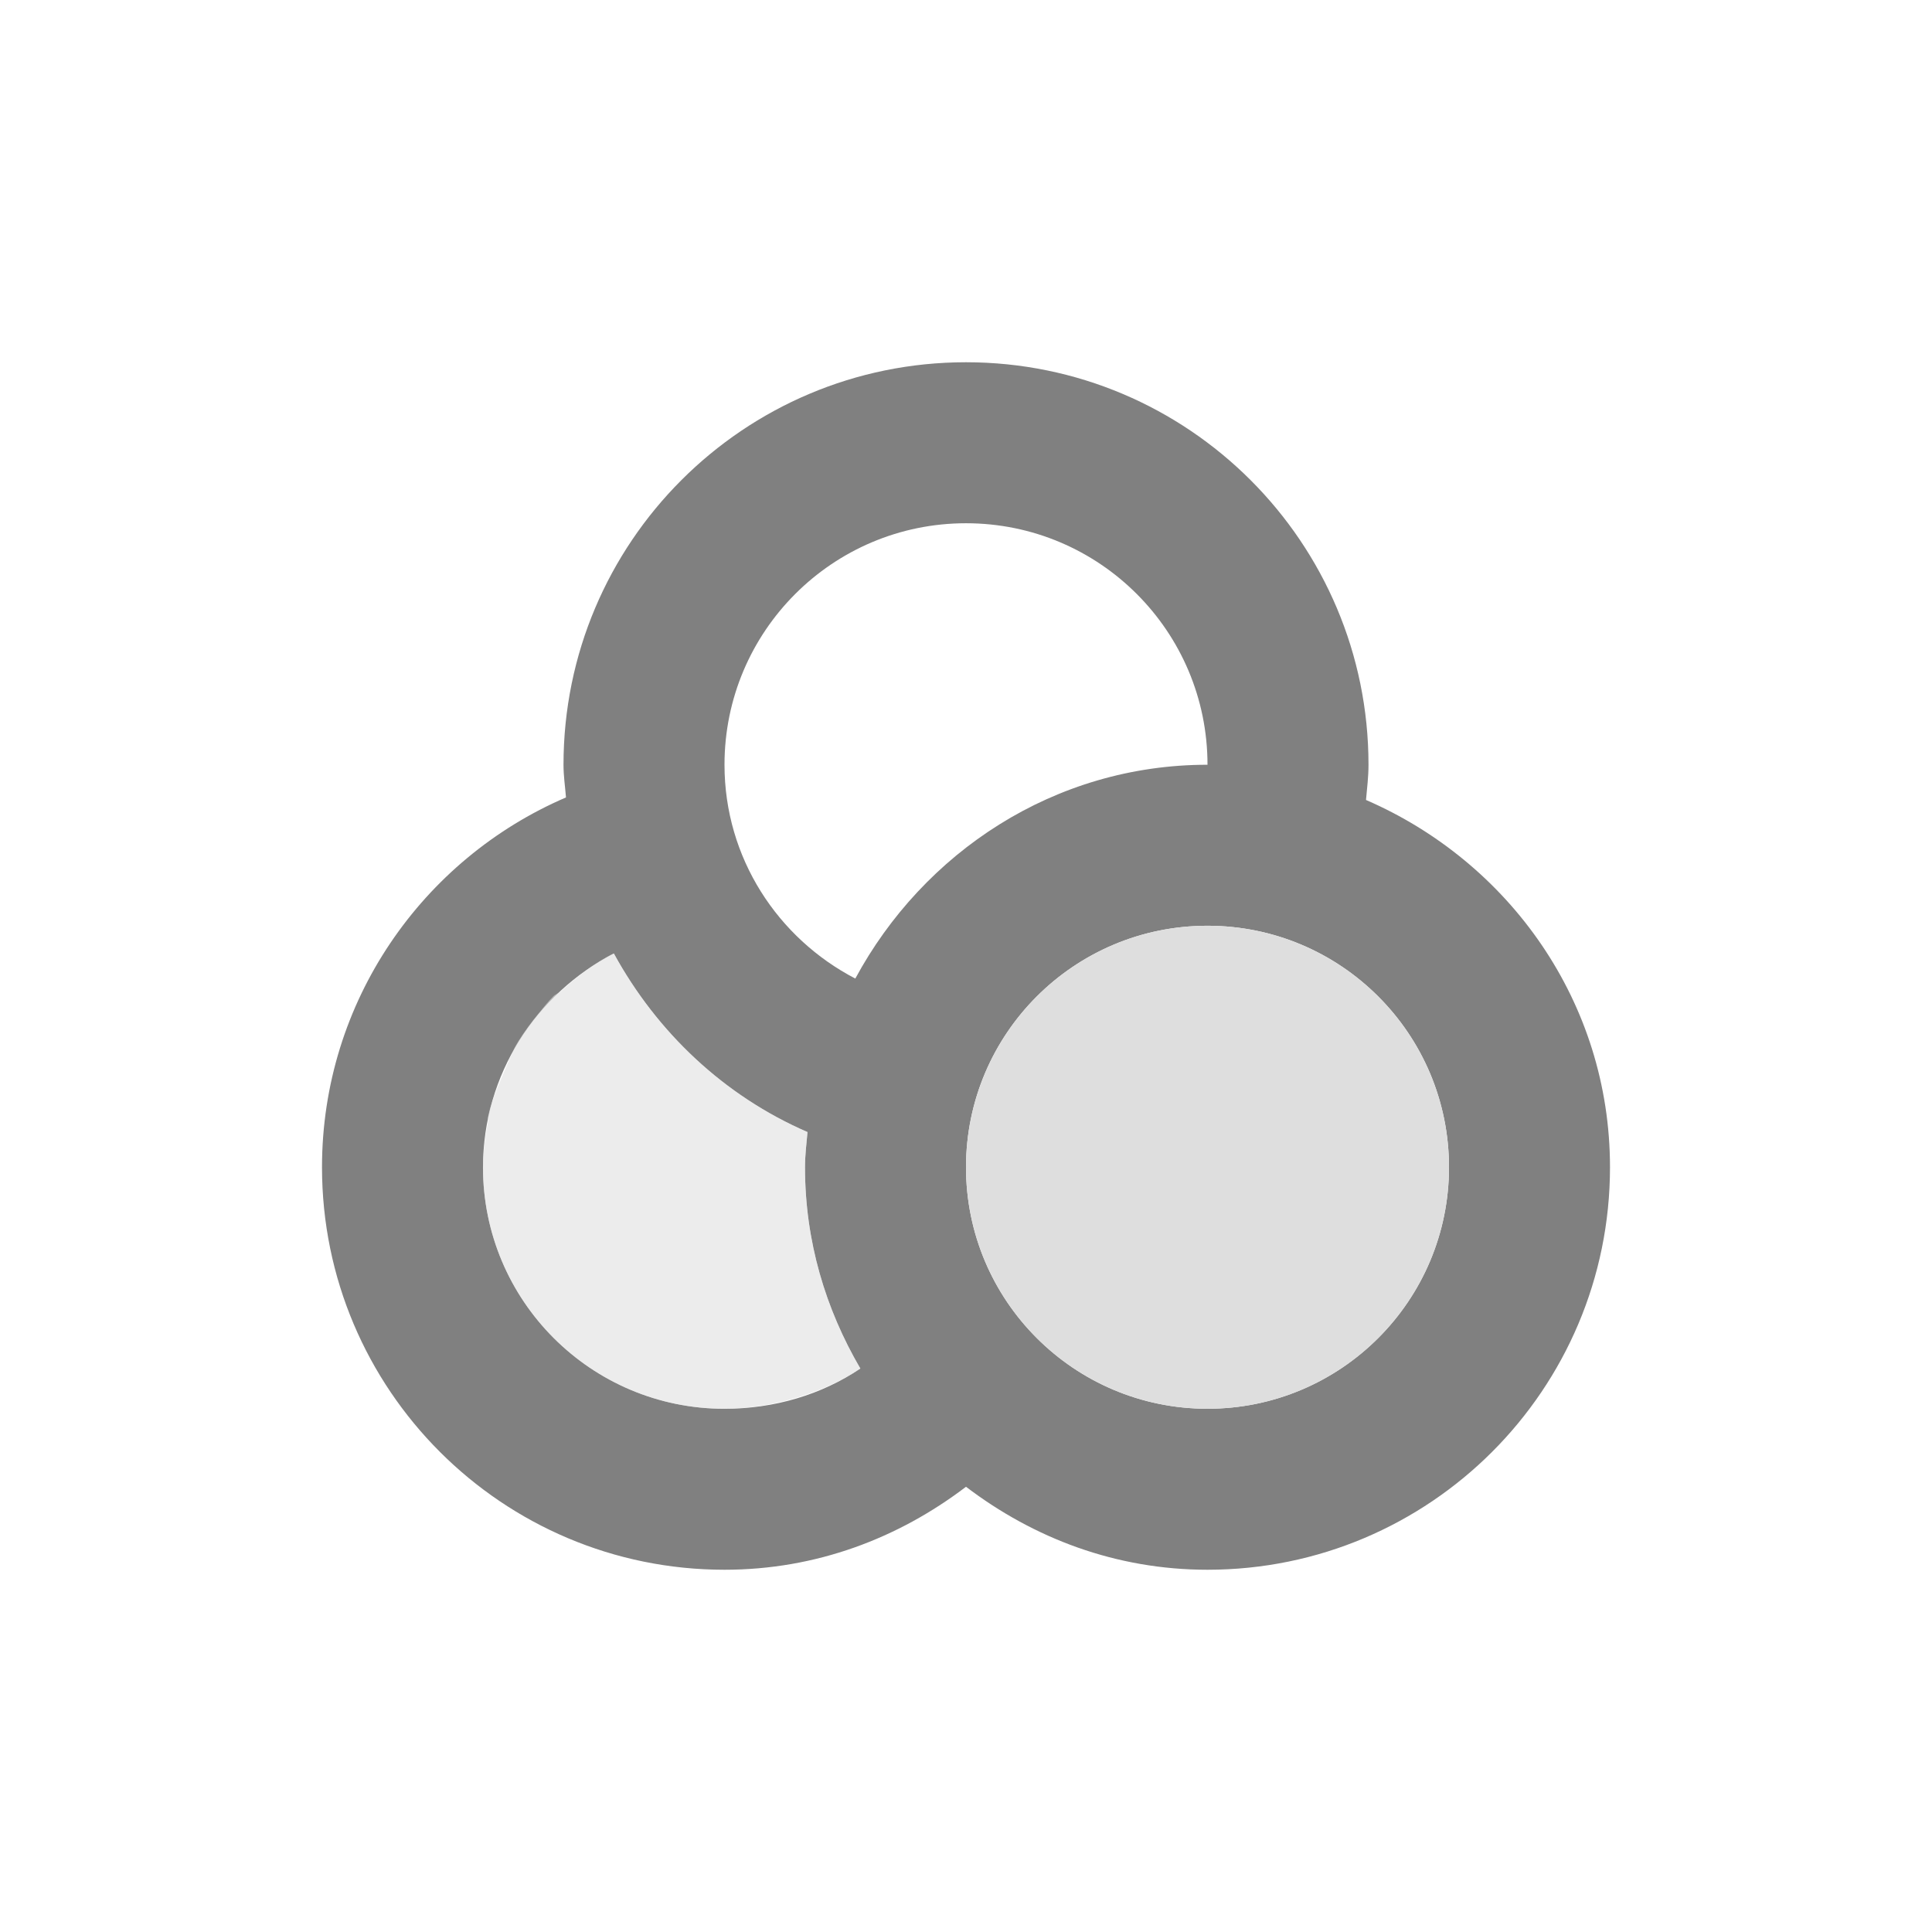
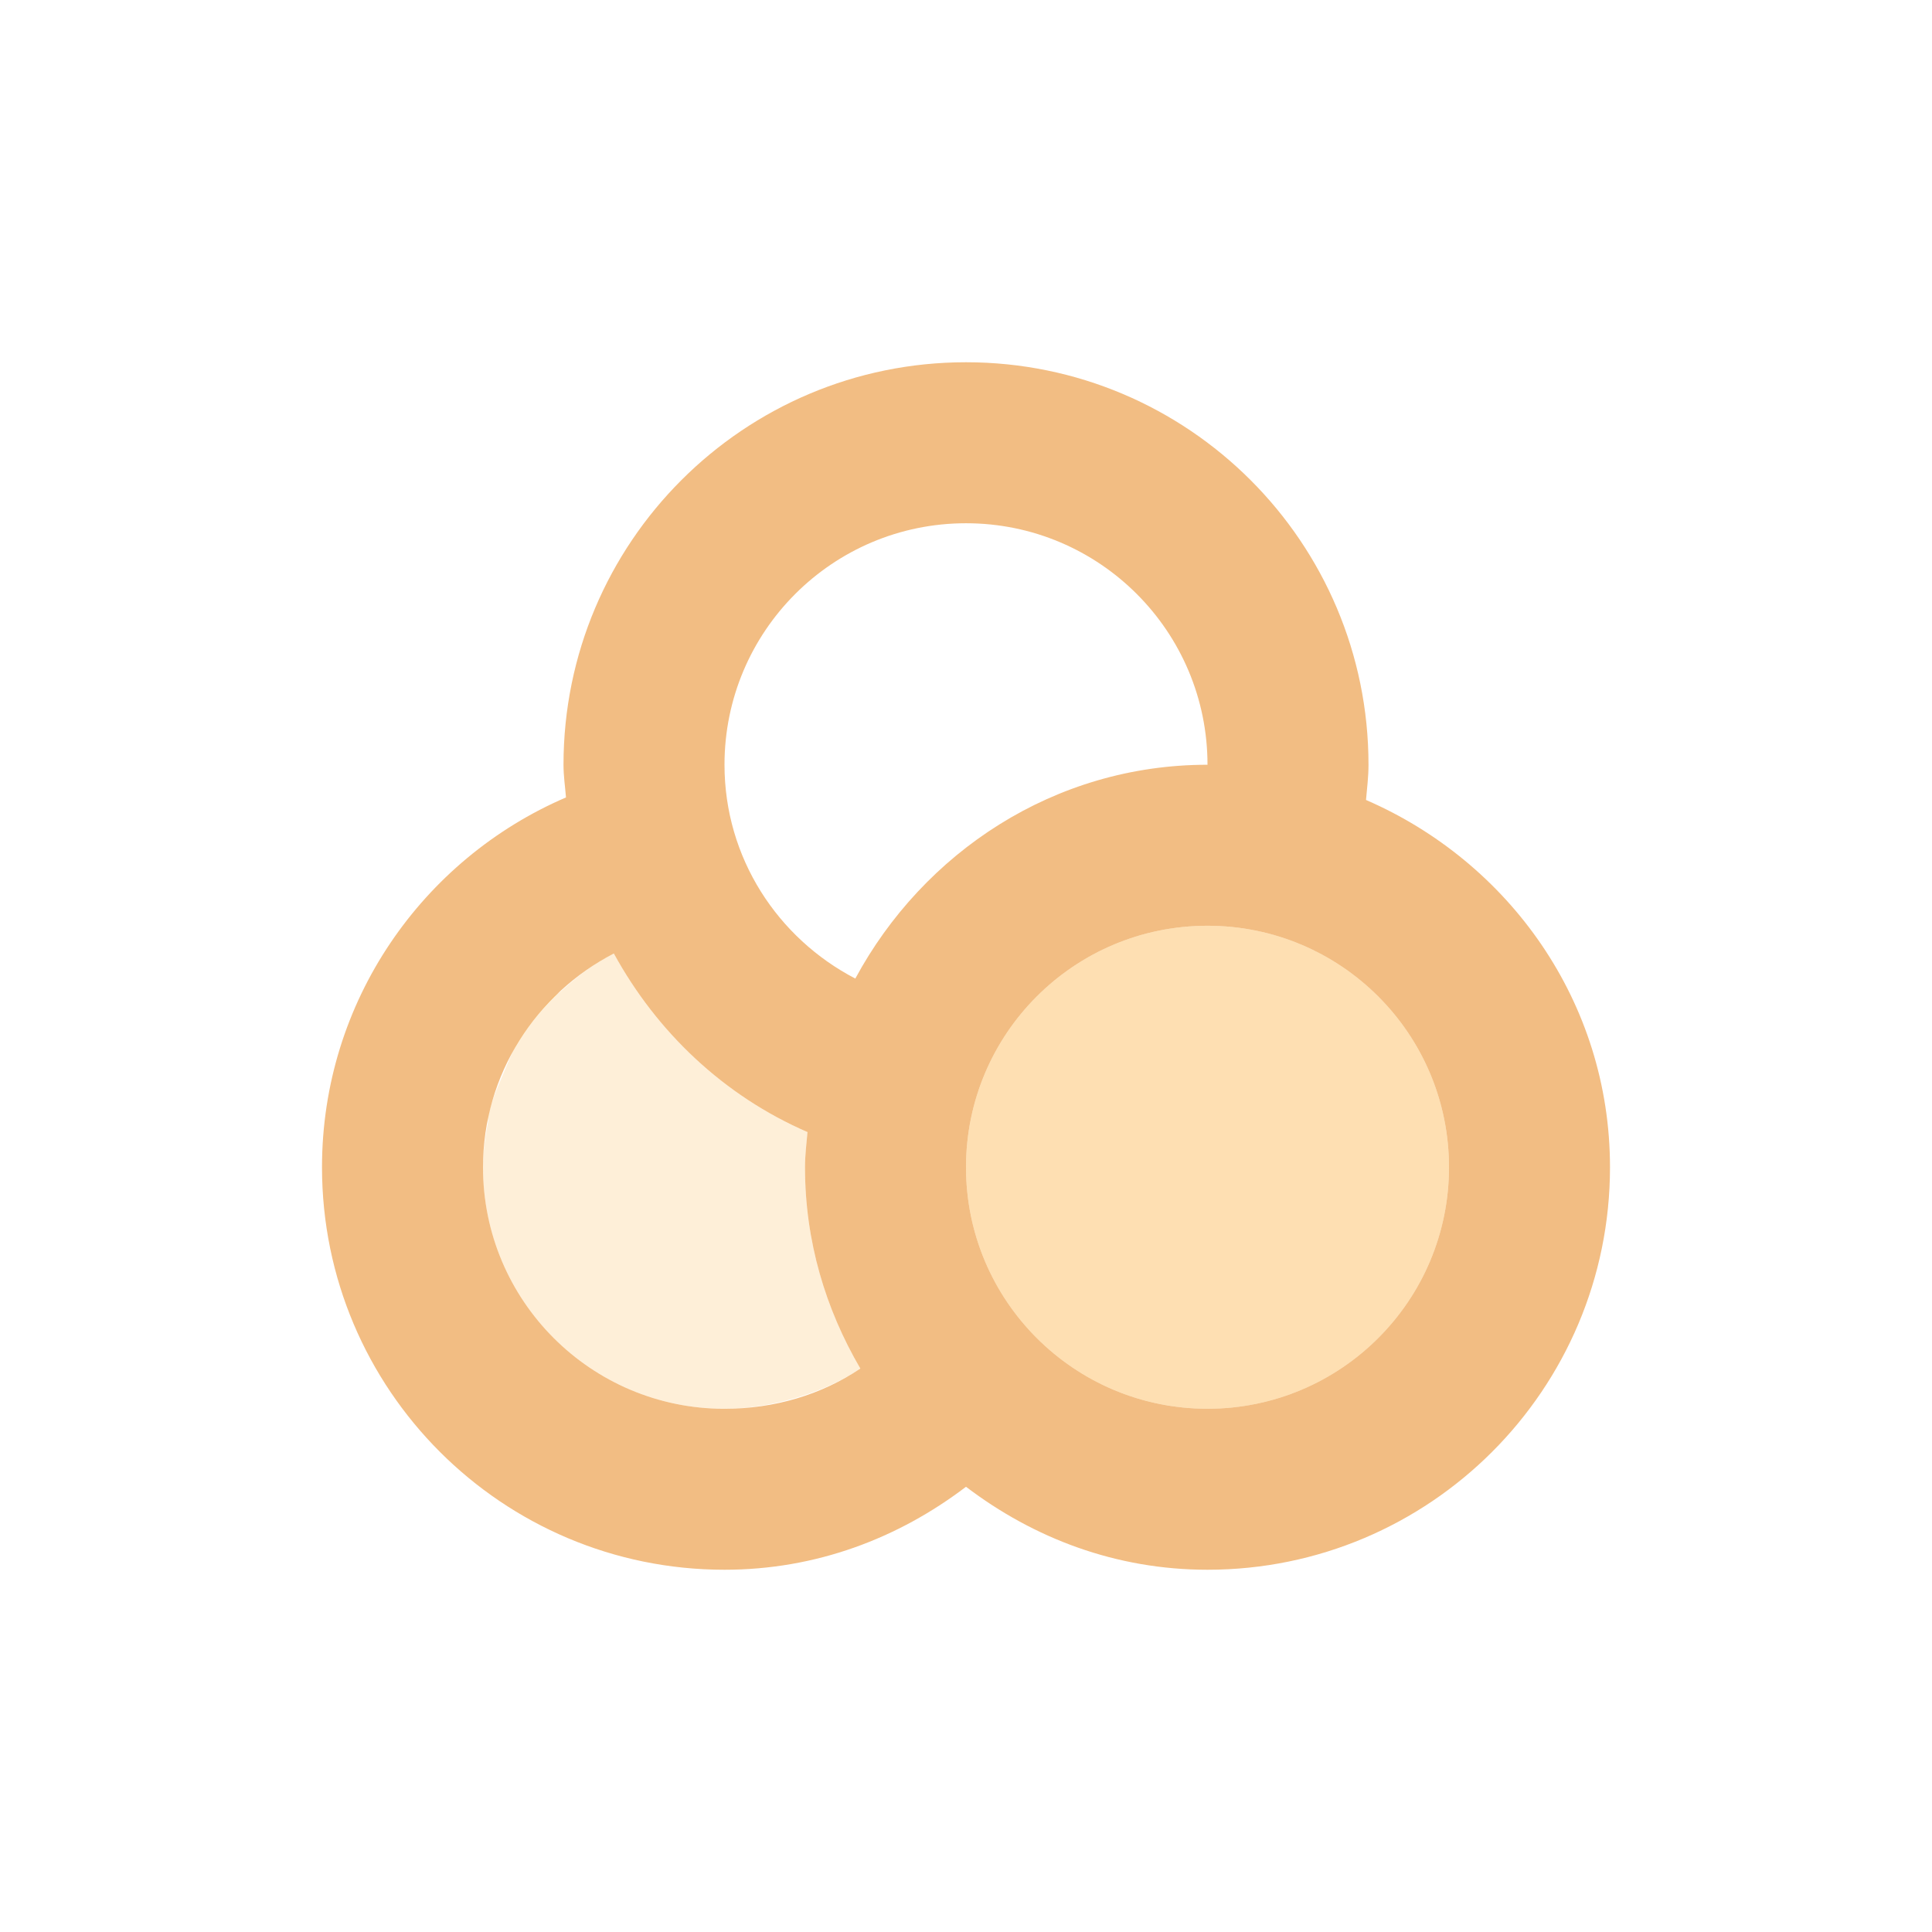
<svg xmlns="http://www.w3.org/2000/svg" xmlns:xlink="http://www.w3.org/1999/xlink" width="48" height="48" id="svg2" version="1.1">
  <defs id="defs4">
    <linearGradient id="linearGradient4114">
      <stop id="stop4116" offset="0" style="stop-color:#c8c8c8;stop-opacity:1;" />
      <stop id="stop4118" offset="1" style="stop-color:#ffffff;stop-opacity:1;" />
    </linearGradient>
    <linearGradient id="linearGradient4055">
      <stop id="stop4057" offset="0" style="stop-color:#ef3b1e;stop-opacity:1;" />
      <stop id="stop4059" offset="1" style="stop-color:#401412;stop-opacity:1;" />
    </linearGradient>
    <linearGradient id="linearGradient6201">
      <stop style="stop-color:#ffffff;stop-opacity:1;" offset="0" id="stop6203" />
      <stop style="stop-color:#ebebeb;stop-opacity:1;" offset="1" id="stop6205" />
    </linearGradient>
    <linearGradient id="linearGradient6193">
      <stop style="stop-color:#77b8b4;stop-opacity:1;" offset="0" id="stop6195" />
      <stop style="stop-color:#015f7c;stop-opacity:1;" offset="1" id="stop6197" />
    </linearGradient>
    <linearGradient id="linearGradient4083">
      <stop style="stop-color:#656565;stop-opacity:1;" offset="0" id="stop4085" />
      <stop style="stop-color:#ffffff;stop-opacity:1;" offset="1" id="stop4087" />
    </linearGradient>
    <linearGradient x1="63.397" y1="-12.489" gradientTransform="matrix(2.8014,0,0,2.8014,-142.25,43.835)" x2="63.397" gradientUnits="userSpaceOnUse" y2="5.468" id="linearGradient2499">
      <stop offset="0" style="stop-color:#fff" id="stop4875" />
      <stop offset="1" style="stop-color:#fff;stop-opacity:0" id="stop4877" />
    </linearGradient>
    <radialGradient r="20.397" gradientTransform="matrix(0,2.9914,-3.9485,0,47.755,-64.903)" cx="23.896" cy="3.99" gradientUnits="userSpaceOnUse" id="radialGradient2502">
      <stop offset="0" style="stop-color:#8badea" id="stop2778" />
      <stop offset=".262" style="stop-color:#6396cd" id="stop2780" />
      <stop offset=".661" style="stop-color:#3b7caf" id="stop2782" />
      <stop offset="1" style="stop-color:#194c70" id="stop2784" />
    </radialGradient>
    <linearGradient x1="18.379" y1="44.98" gradientTransform="matrix(1.2534,0,0,1.2534,1.9192,3.9192)" x2="18.379" gradientUnits="userSpaceOnUse" y2="3.082" id="linearGradient2504">
      <stop offset="0" style="stop-color:#1f4b6a" id="stop2788" />
      <stop offset="1" style="stop-color:#4083c2" id="stop2790" />
    </linearGradient>
    <radialGradient r="10.625" gradientTransform="matrix(2.9176,0,0,0.98823,-150.72,48.929)" cx="62.625" cy="4.625" gradientUnits="userSpaceOnUse" id="radialGradient2507">
      <stop offset="0" id="stop8840" />
      <stop offset="1" style="stop-opacity:0" id="stop8842" />
    </radialGradient>
    <linearGradient x1="28.315" y1="20.71" gradientTransform="matrix(0,-0.60241,-0.58403,0,46.953,46.614)" x2="0.816" gradientUnits="userSpaceOnUse" y2="20.71" id="linearGradient2787">
      <stop offset="0" style="stop-color:#d7e866" id="stop2266" />
      <stop offset="1" style="stop-color:#8cab2a" id="stop2268" />
    </linearGradient>
    <linearGradient x1="13.472" y1="25.411" gradientTransform="matrix(0,0.71845,-0.69452,0,51.285,15.158)" x2="57.726" gradientUnits="userSpaceOnUse" y2="25.411" id="linearGradient2789">
      <stop offset="0" style="stop-color:#fff" id="stop4224" />
      <stop offset="1" style="stop-color:#fff;stop-opacity:0" id="stop4226" />
    </linearGradient>
    <radialGradient r="5" gradientTransform="matrix(0.59382,0,0,1.5367,-6.6595,-103.94)" cx="5" cy="41.5" gradientUnits="userSpaceOnUse" xlink:href="#linearGradient3681" id="radialGradient2801" />
    <linearGradient id="linearGradient3681">
      <stop offset="0" id="stop3683" />
      <stop offset="1" style="stop-opacity:0" id="stop3685" />
    </linearGradient>
    <linearGradient x1="17.554" y1="46" gradientTransform="matrix(1.757,0,0,1.397,-17.394,-16.412)" x2="17.554" gradientUnits="userSpaceOnUse" y2="35" id="linearGradient2803">
      <stop offset="0" style="stop-opacity:0" id="stop3705" />
      <stop offset=".5" id="stop3711" />
      <stop offset="1" style="stop-opacity:0" id="stop3707" />
    </linearGradient>
    <radialGradient r="5" gradientTransform="matrix(0.59382,0,0,1.5367,41.141,-103.94)" cx="5" cy="41.5" gradientUnits="userSpaceOnUse" xlink:href="#linearGradient3681" id="radialGradient2805" />
    <linearGradient x1="24.823" y1="15.378" gradientTransform="matrix(1.2822,0,0,1.5573,-6.0702,-15.291)" x2="24.997" gradientUnits="userSpaceOnUse" y2="37.277" id="linearGradient2807">
      <stop offset="0" style="stop-color:#dac197" id="stop3201" />
      <stop offset=".239" style="stop-color:#c1a581" id="stop3203" />
      <stop offset=".276" style="stop-color:#dbc298" id="stop3205" />
      <stop offset="1" style="stop-color:#a68b60" id="stop3207" />
    </linearGradient>
    <linearGradient x1="15.464" y1="7.976" x2="15.464" gradientUnits="userSpaceOnUse" y2="45.042" id="linearGradient2809">
      <stop offset="0" style="stop-color:#c9af8b" id="stop3297" />
      <stop offset=".239" style="stop-color:#ad8757" id="stop3299" />
      <stop offset=".276" style="stop-color:#c2a57f" id="stop3301" />
      <stop offset="1" style="stop-color:#9d7d53" id="stop3303" />
    </linearGradient>
    <linearGradient x1="23.452" y1="30.555" gradientTransform="matrix(1.2822,0,0,1.1747,-6.0702,-5.3032)" x2="43.007" gradientUnits="userSpaceOnUse" y2="45.934" id="linearGradient2811">
      <stop offset="0" style="stop-color:#fff;stop-opacity:0" id="stop4561" />
      <stop offset="1" style="stop-color:#fff;stop-opacity:0" id="stop4563" />
    </linearGradient>
    <linearGradient x1="26" y1="22" gradientTransform="matrix(1.1307,0,0,1.0107,-3.1739,0.064326)" x2="26" gradientUnits="userSpaceOnUse" y2="8" id="linearGradient2813">
      <stop offset="0" style="stop-color:#fff" id="stop3829" />
      <stop offset=".302" style="stop-color:#fff" id="stop4295" />
      <stop offset=".344" style="stop-color:#fff;stop-opacity:.69" id="stop4293" />
      <stop offset="1" style="stop-color:#fff;stop-opacity:0" id="stop3832" />
    </linearGradient>
    <linearGradient x1="44.995" y1="17.5" x2="3.005" gradientUnits="userSpaceOnUse" spreadMethod="reflect" y2="17.5" id="linearGradient2815">
      <stop offset="0" style="stop-color:#fff;stop-opacity:0" id="stop3277" />
      <stop offset=".245" style="stop-color:#fff" id="stop3283" />
      <stop offset=".773" style="stop-color:#fff" id="stop3285" />
      <stop offset="1" style="stop-color:#fff;stop-opacity:0" id="stop3279" />
    </linearGradient>
    <linearGradient x1="28.315" y1="20.71" gradientTransform="matrix(0,-0.60241,-0.58403,0,46.953,46.614)" x2="0.816" gradientUnits="userSpaceOnUse" y2="20.71" id="linearGradient2787-1">
      <stop offset="0" style="stop-color:#d7e866" id="stop2266-9" />
      <stop offset="1" style="stop-color:#8cab2a" id="stop2268-7" />
    </linearGradient>
    <linearGradient x1="13.472" y1="25.411" gradientTransform="matrix(0,0.71845,-0.69452,0,51.285,15.158)" x2="57.726" gradientUnits="userSpaceOnUse" y2="25.411" id="linearGradient2789-6">
      <stop offset="0" style="stop-color:#fff" id="stop4224-0" />
      <stop offset="1" style="stop-color:#fff;stop-opacity:0" id="stop4226-9" />
    </linearGradient>
    <linearGradient xlink:href="#linearGradient2787-1-2" id="linearGradient4451-4" gradientUnits="userSpaceOnUse" gradientTransform="matrix(0,-1.526042,-1.486254,0,99.50757,1022.211)" x1="28.315" y1="20.71" x2="0.816" y2="20.71" />
    <linearGradient x1="28.315" y1="20.71" gradientTransform="matrix(0,-0.60241,-0.58403,0,46.953,46.614)" x2="0.816" gradientUnits="userSpaceOnUse" y2="20.71" id="linearGradient2787-1-2">
      <stop offset="0" style="stop-color:#d7e866" id="stop2266-9-3" />
      <stop offset="1" style="stop-color:#8cab2a" id="stop2268-7-5" />
    </linearGradient>
    <linearGradient xlink:href="#linearGradient4481" id="linearGradient4479" x1="68" y1="1053.366" x2="69.061" y2="904.063" gradientUnits="userSpaceOnUse" gradientTransform="matrix(0.9914545,0,0,0.9844462,0.5469112,15.3726)" />
    <linearGradient id="linearGradient4481">
      <stop id="stop4483" style="stop-color:#000000;stop-opacity:1;" offset="0" />
      <stop id="stop4485" style="stop-color:#606060;stop-opacity:0;" offset="1" />
    </linearGradient>
  </defs>
  <g id="layer1" transform="translate(0,-1004.362)">
-     <path style="fill:#808080;fill-opacity:1;stroke:none;opacity:1" d="m 24,1013.362 c -5.523,0 -10,4.477 -10,10 0,0.278 0.04,0.54 0.062,0.812 -3.561,1.53 -6.062,5.066 -6.062,9.188 0,5.523 4.477,10 10,10 2.275,0 4.32,-0.783 6,-2.062 1.68,1.279 3.725,2.062 6,2.062 5.523,0 10,-4.477 10,-10 0,-4.112 -2.516,-7.588 -6.062,-9.125 0.026,-0.295 0.062,-0.573 0.062,-0.875 0,-5.523 -4.477,-10 -10,-10 z m 0,4 c 3.314,0 6,2.686 6,6 -3.807,0 -7.061,2.182 -8.75,5.312 -1.924,-1 -3.25,-2.995 -3.25,-5.312 0,-3.314 2.686,-6 6,-6 z m 6,10 c 3.314,0 6,2.686 6,6 0,3.314 -2.686,6 -6,6 -3.314,0 -6,-2.686 -6,-6 0,-3.314 2.686,-6 6,-6 z m -14.75,0.688 c 1.072,1.961 2.741,3.54 4.812,4.438 -0.026,0.295 -0.062,0.573 -0.062,0.875 0,1.837 0.51,3.52 1.375,5 -0.958,0.647 -2.132,1 -3.375,1 -3.314,0 -6,-2.686 -6,-6 0,-2.317 1.326,-4.313 3.25,-5.312 z" id="path3104" />
-     <path style="opacity:1;fill:#dedede;fill-opacity:0.564;stroke:none" d="m 15.25,1028.05 c -0.041,0.021 -0.085,0.04 -0.125,0.062 -0.434,0.238 -0.826,0.542 -1.188,0.875 -0.055,0.051 -0.135,0.072 -0.188,0.125 -0.138,0.137 -0.251,0.288 -0.375,0.438 -0.172,0.206 -0.357,0.459 -0.5,0.688 -0.153,0.251 -0.259,0.539 -0.375,0.812 -0.149,0.349 -0.295,0.683 -0.375,1.062 -0.009,0.04 0.008,0.085 0,0.125 -0.068,0.359 -0.125,0.746 -0.125,1.125 0,3.314 2.686,6 6,6 0.414,0 0.797,-0.045 1.188,-0.125 0.781,-0.16 1.549,-0.444 2.188,-0.875 -0.865,-1.48 -1.375,-3.163 -1.375,-5 0,-0.302 0.036,-0.58 0.062,-0.875 -2.071,-0.897 -3.74,-2.477 -4.812,-4.438 z" id="path3219" />
-     <path style="opacity:1;fill:#dedede;fill-opacity:1;stroke:none" id="path3240" d="m 18,15 c 0,1.657 -1.343,3 -3,3 -1.657,0 -3,-1.343 -3,-3 0,-1.657 1.343,-3 3,-3 1.657,0 3,1.343 3,3 z" transform="matrix(2,0,0,2,0,1003.362)" />
+     <path style="fill:#f2bd83;fill-opacity:1;stroke:none;opacity:1" d="m 24,1013.362 c -5.523,0 -10,4.477 -10,10 0,0.278 0.04,0.54 0.062,0.812 -3.561,1.53 -6.062,5.066 -6.062,9.188 0,5.523 4.477,10 10,10 2.275,0 4.32,-0.783 6,-2.062 1.68,1.279 3.725,2.062 6,2.062 5.523,0 10,-4.477 10,-10 0,-4.112 -2.516,-7.588 -6.062,-9.125 0.026,-0.295 0.062,-0.573 0.062,-0.875 0,-5.523 -4.477,-10 -10,-10 z m 0,4 c 3.314,0 6,2.686 6,6 -3.807,0 -7.061,2.182 -8.75,5.312 -1.924,-1 -3.25,-2.995 -3.25,-5.312 0,-3.314 2.686,-6 6,-6 z m 6,10 c 3.314,0 6,2.686 6,6 0,3.314 -2.686,6 -6,6 -3.314,0 -6,-2.686 -6,-6 0,-3.314 2.686,-6 6,-6 z m -14.75,0.688 c 1.072,1.961 2.741,3.54 4.812,4.438 -0.026,0.295 -0.062,0.573 -0.062,0.875 0,1.837 0.51,3.52 1.375,5 -0.958,0.647 -2.132,1 -3.375,1 -3.314,0 -6,-2.686 -6,-6 0,-2.317 1.326,-4.313 3.25,-5.312 z" id="path3104" />
+     <path style="opacity:0.2;fill:#fcaf3e;fill-opacity:1;stroke:none" d="m 15.25,1028.05 c -0.041,0.021 -0.085,0.04 -0.125,0.062 -0.434,0.238 -0.826,0.542 -1.188,0.875 -0.055,0.051 -0.135,0.072 -0.188,0.125 -0.138,0.137 -0.251,0.288 -0.375,0.438 -0.172,0.206 -0.357,0.459 -0.5,0.688 -0.153,0.251 -0.259,0.539 -0.375,0.812 -0.149,0.349 -0.295,0.683 -0.375,1.062 -0.009,0.04 0.008,0.085 0,0.125 -0.068,0.359 -0.125,0.746 -0.125,1.125 0,3.314 2.686,6 6,6 0.414,0 0.797,-0.045 1.188,-0.125 0.781,-0.16 1.549,-0.444 2.188,-0.875 -0.865,-1.48 -1.375,-3.163 -1.375,-5 0,-0.302 0.036,-0.58 0.062,-0.875 -2.071,-0.897 -3.74,-2.477 -4.812,-4.438 z" id="path3219" />
+     <path style="opacity:0.4;fill:#fcaf3e;fill-opacity:1;stroke:none" id="path3240" d="m 18,15 c 0,1.657 -1.343,3 -3,3 -1.657,0 -3,-1.343 -3,-3 0,-1.657 1.343,-3 3,-3 1.657,0 3,1.343 3,3 z" transform="matrix(2,0,0,2,0,1003.362)" />
  </g>
</svg>
